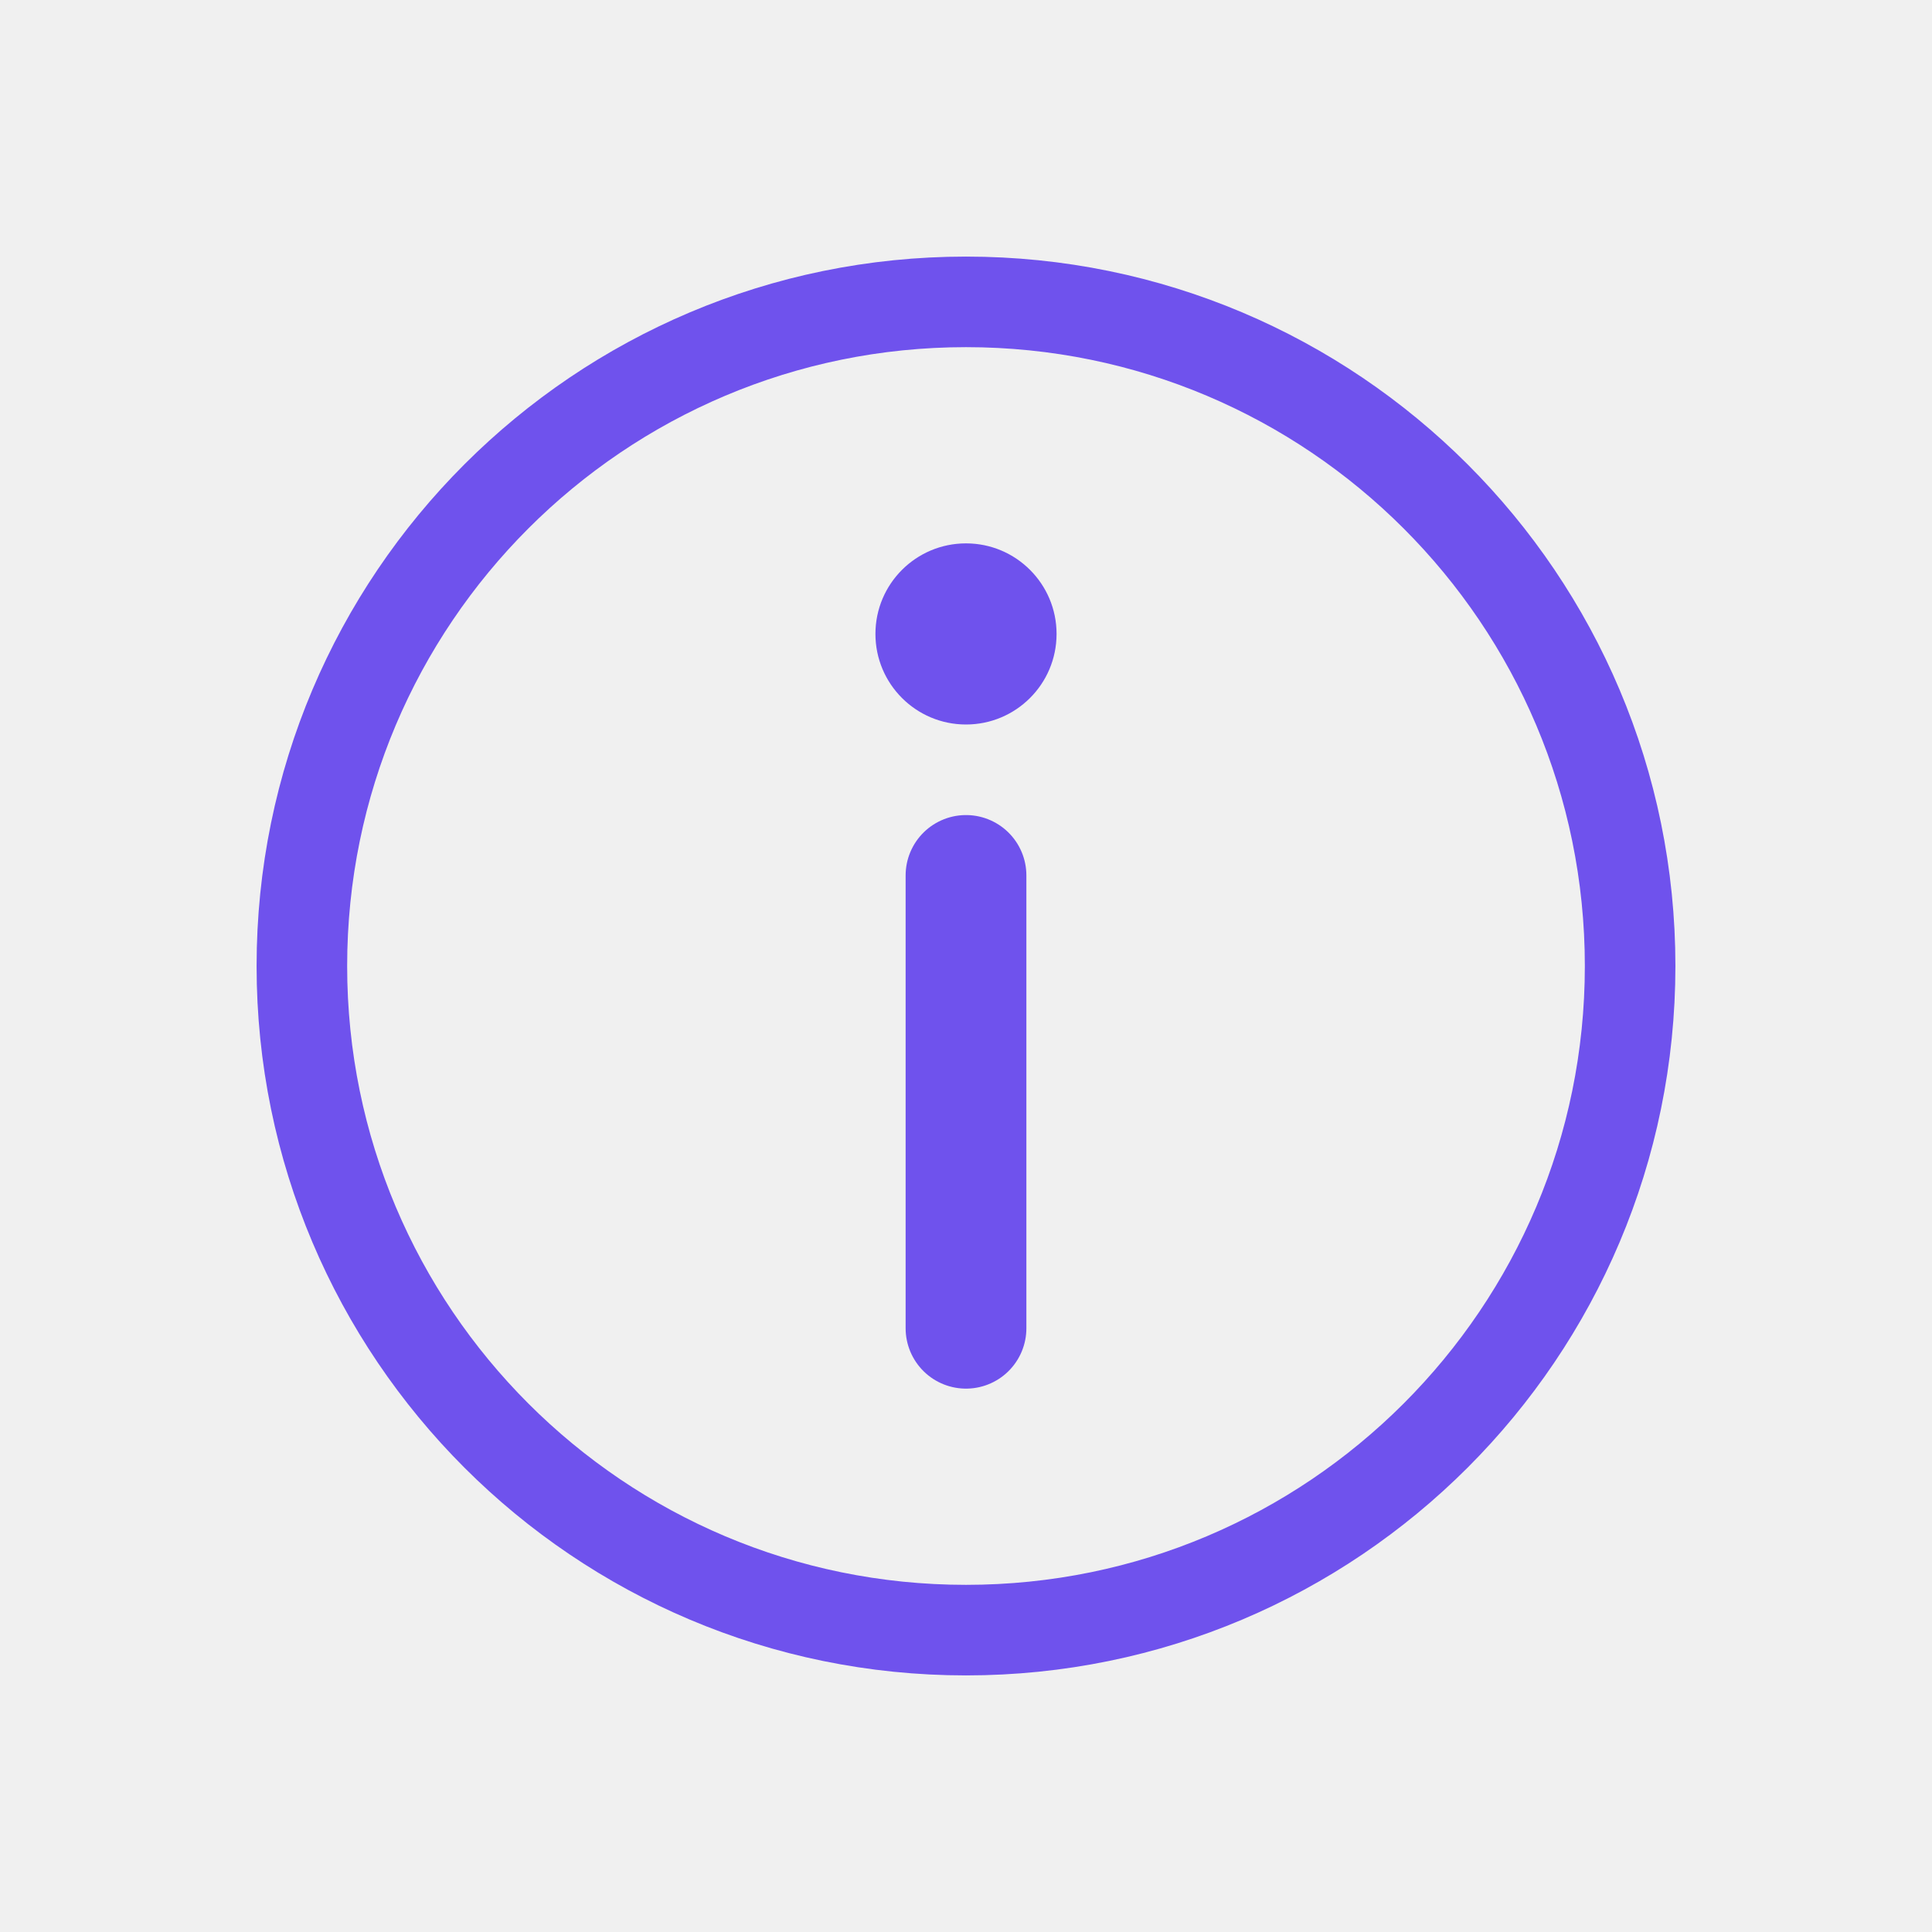
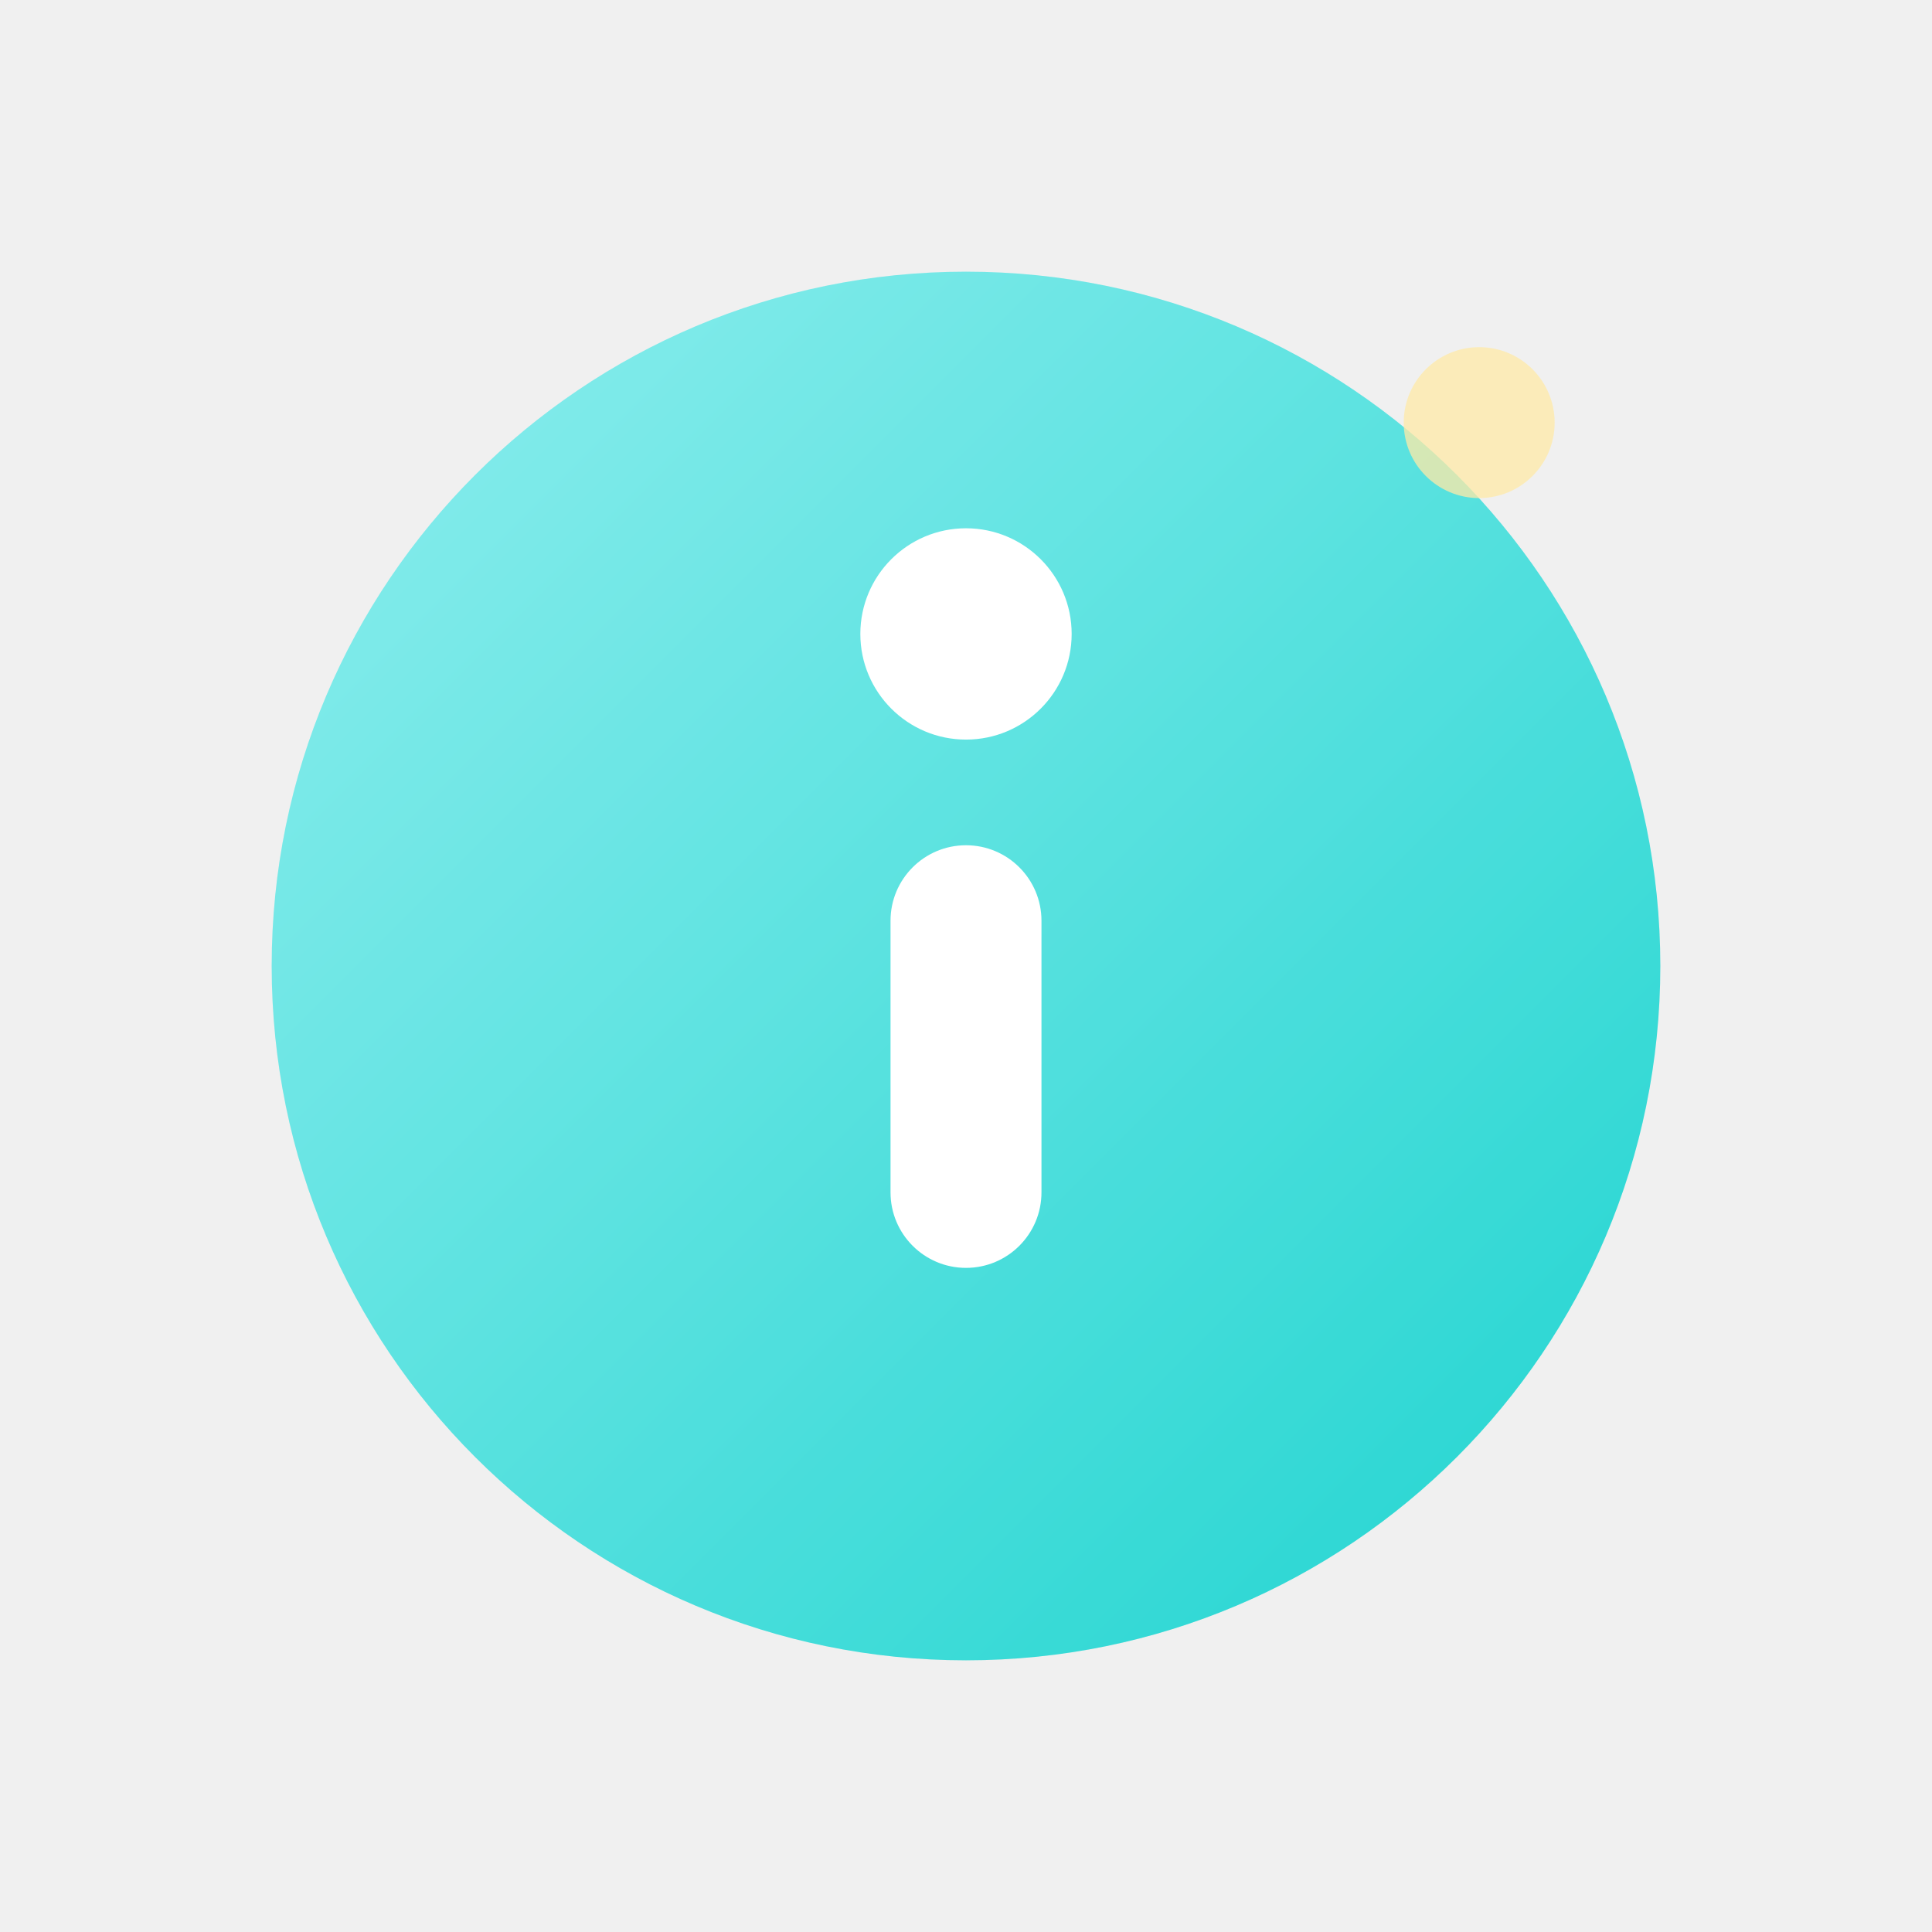
<svg xmlns="http://www.w3.org/2000/svg" viewBox="0 0 64 64">
-   <circle cx="32" cy="32" r="22" fill="none" stroke="#6F52ED" stroke-width="3" />
-   <circle cx="32" cy="21" r="3" fill="#6F52ED" />
-   <path d="M32 29v15" stroke="#6F52ED" stroke-width="4" stroke-linecap="round" />
+   <defs>
+     <linearGradient id="ig" x1="0" y1="0" x2="1" y2="1">
+       <stop offset="0" stop-color="#81ECEC" />
+       <stop offset="1" stop-color="#00CEC9" />
+     </linearGradient>
+   </defs>
+   <circle cx="32" cy="32" r="23" fill="url(#ig)" />
+   <circle cx="32" cy="32" r="23" fill="#fff" opacity=".12" clip-path="inset(0 55% 55% 0)" />
+   <circle cx="32" cy="21" r="3.5" fill="#fff" />
+   <rect x="29.5" y="28" width="5" height="14" rx="2.5" fill="#fff" />
+   <circle cx="49" cy="14" r="2.5" fill="#FFEAA7" opacity=".75" />
</svg>
